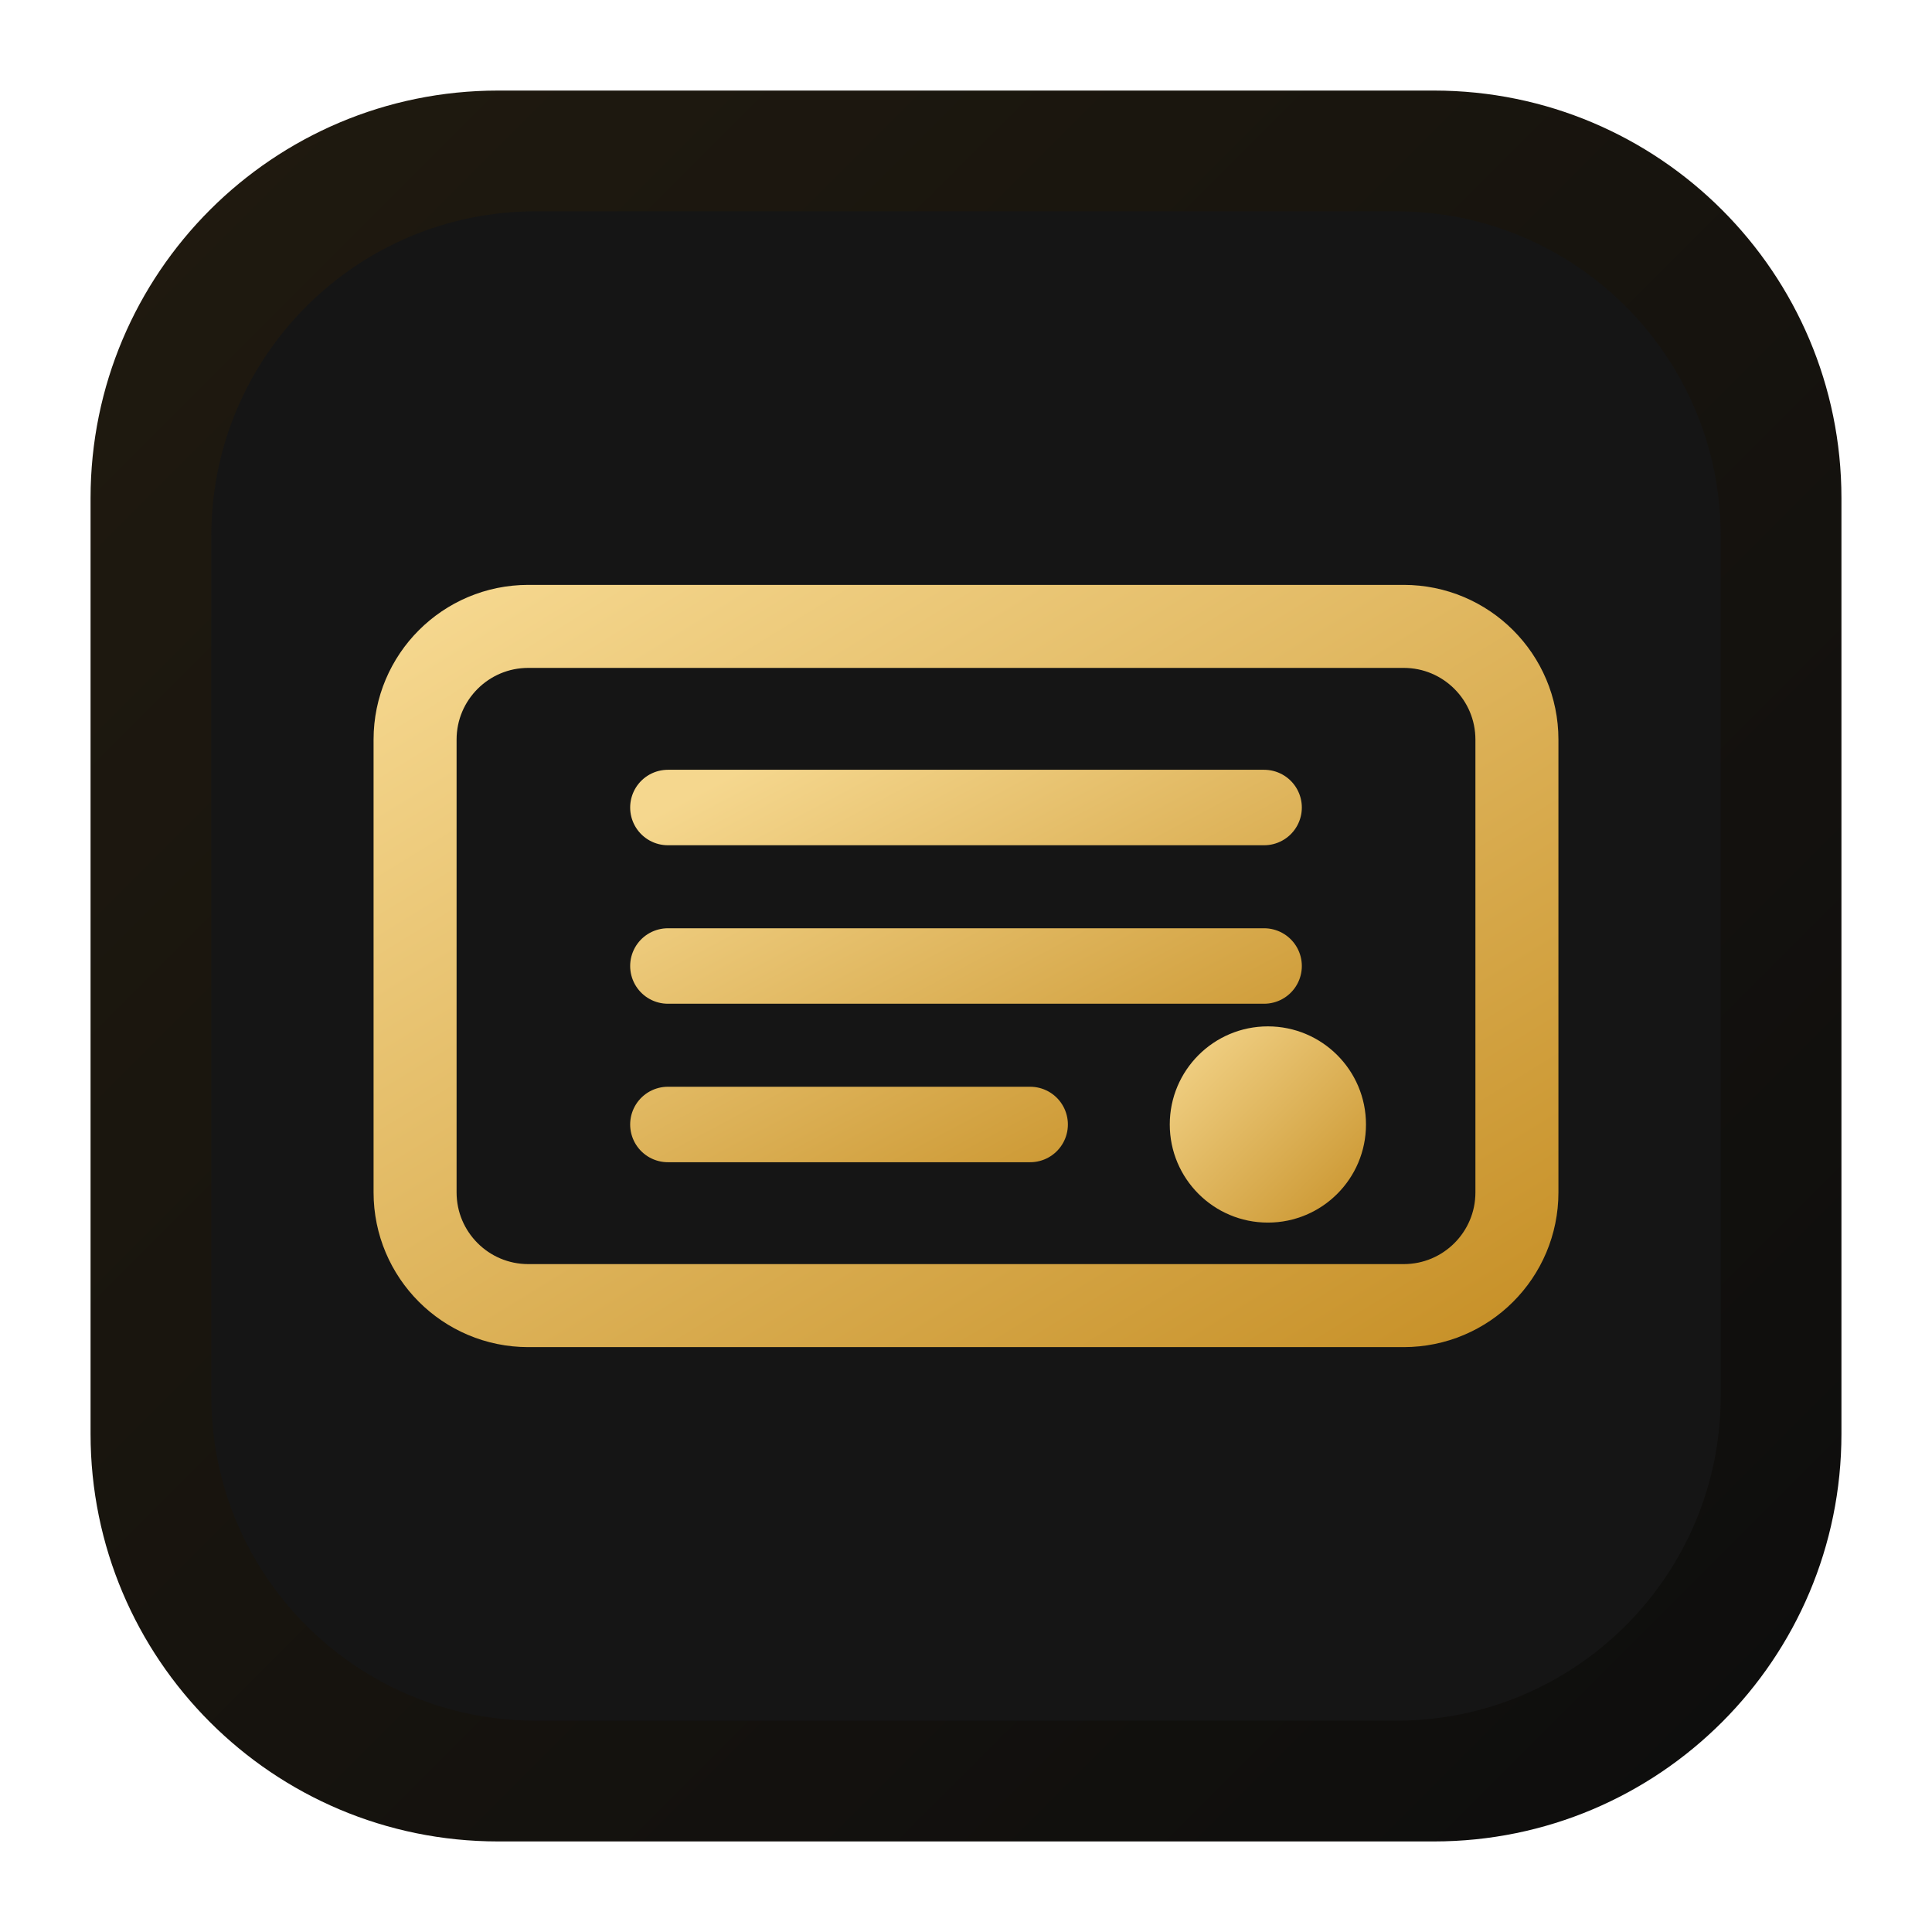
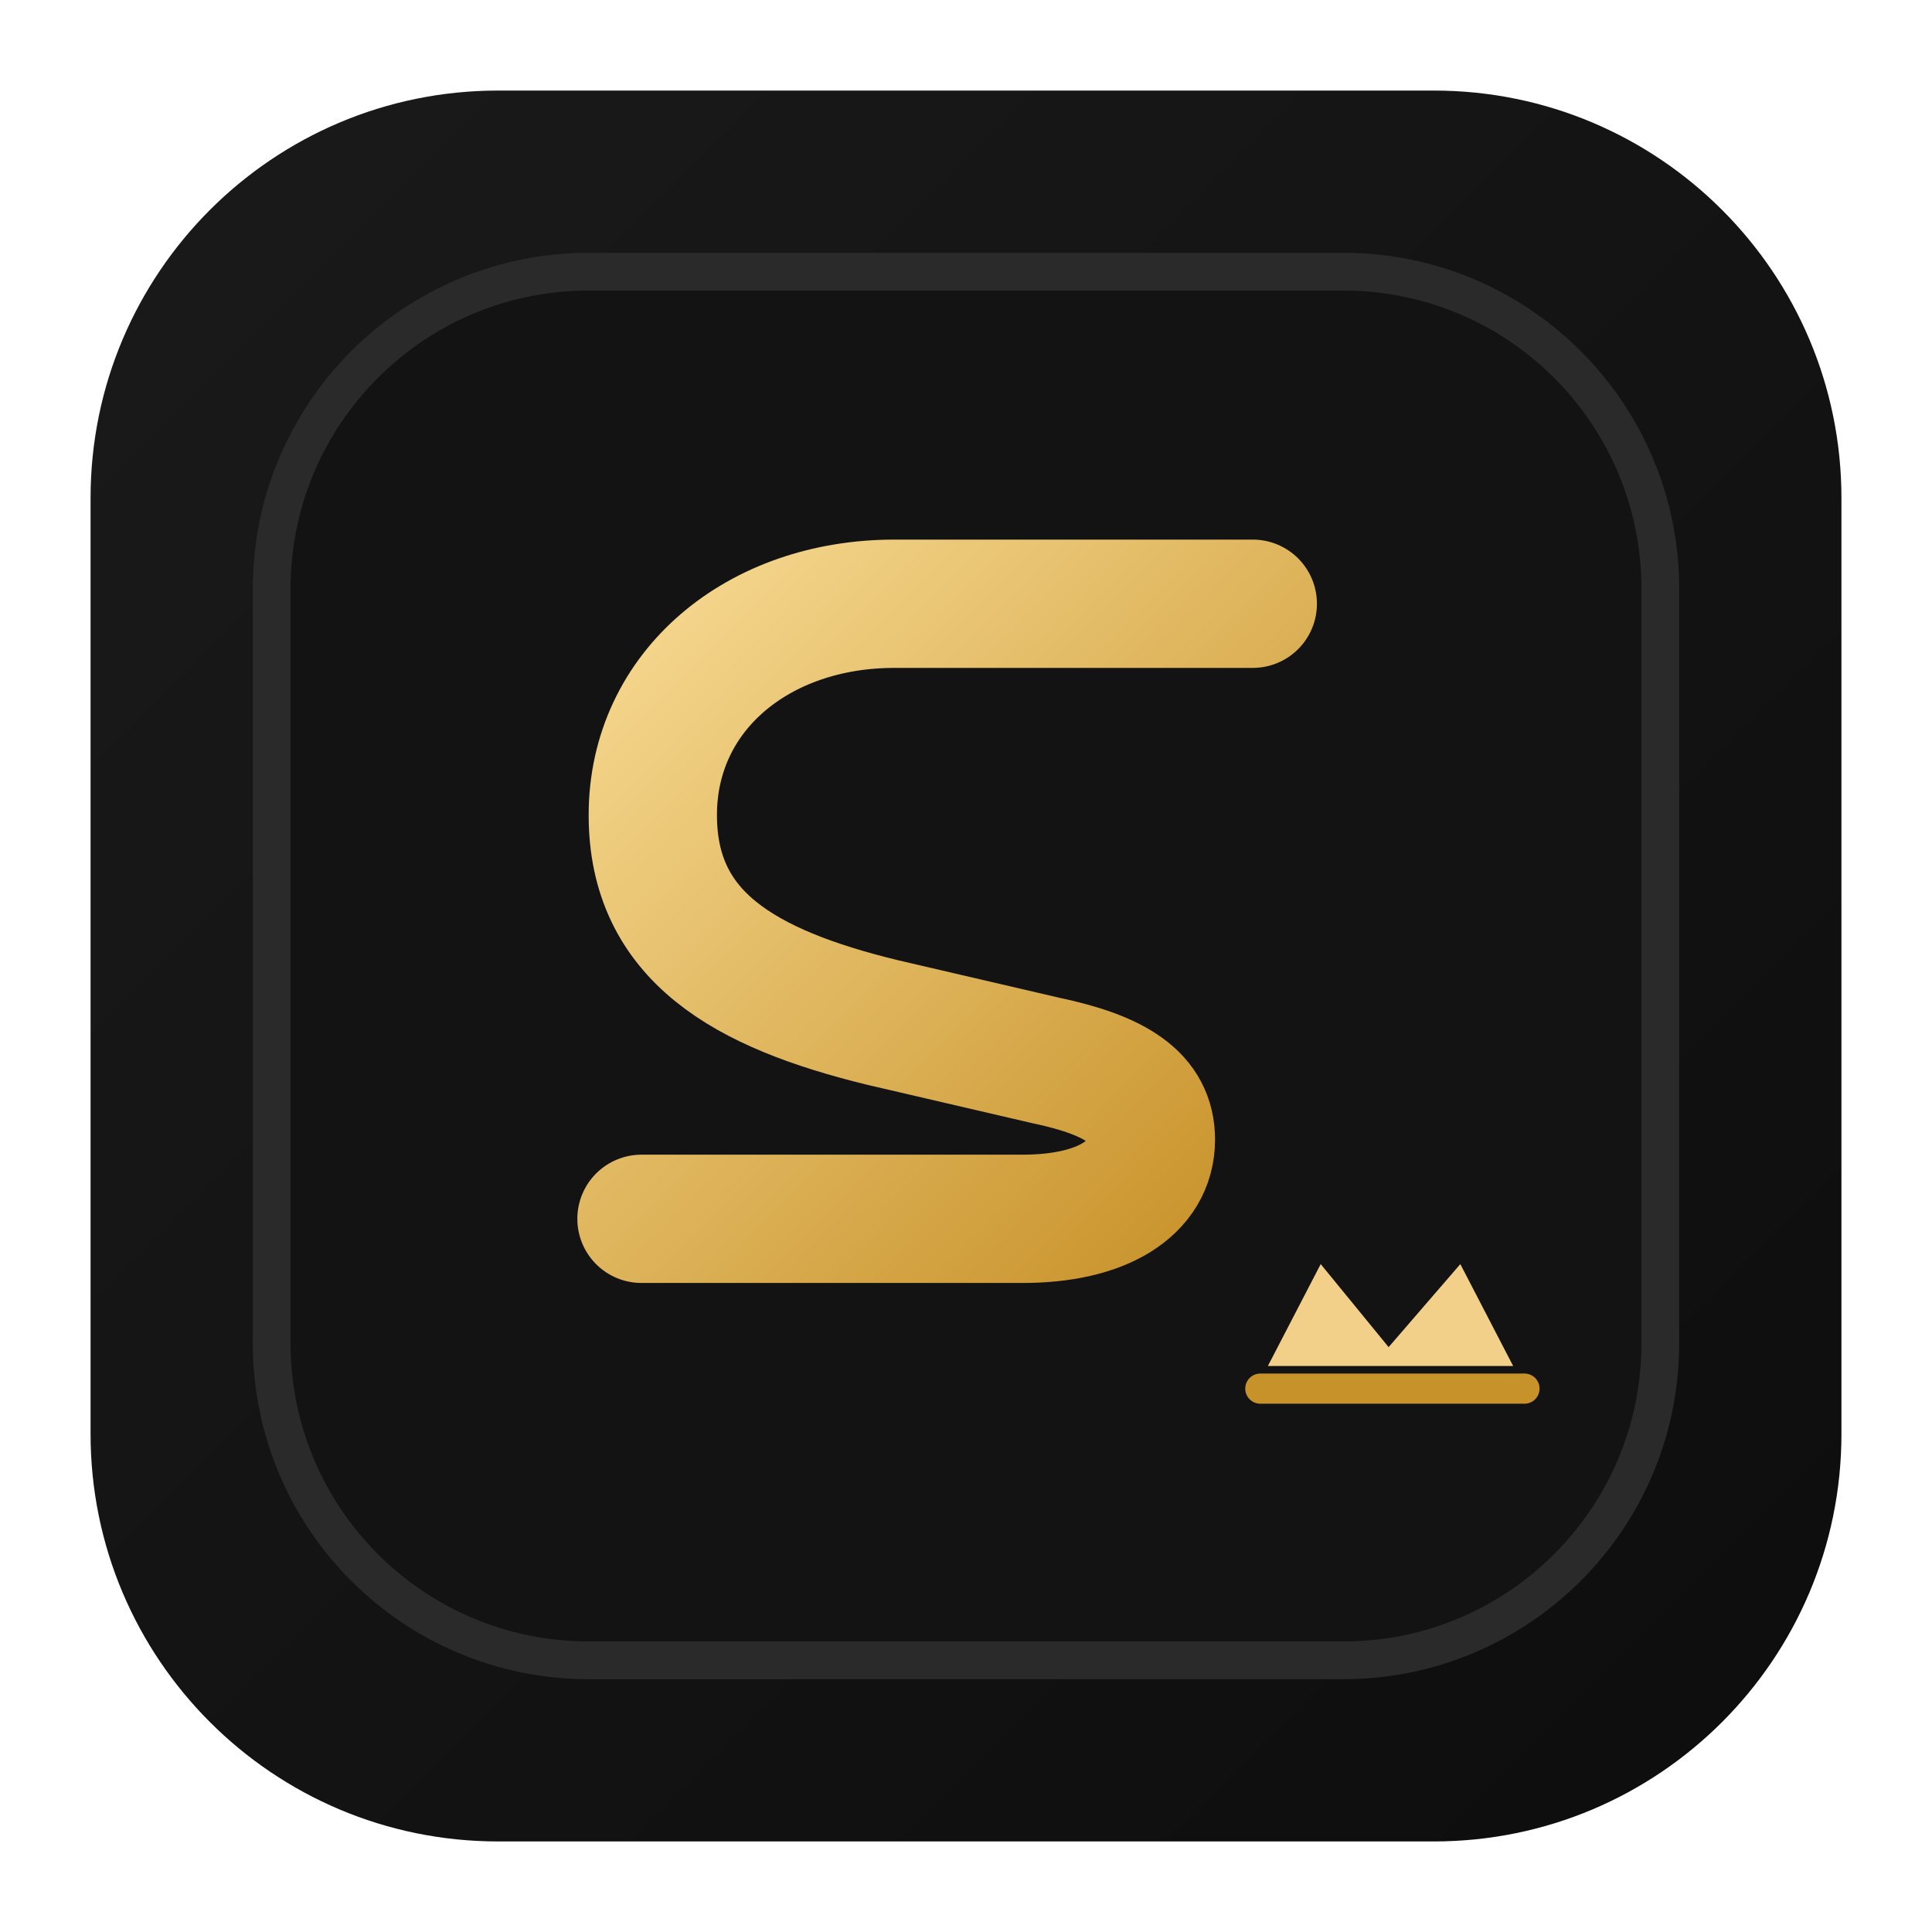
<svg xmlns="http://www.w3.org/2000/svg" viewBox="0 0 512 512">
  <defs>
    <linearGradient id="bg" x1="0%" y1="0%" x2="100%" y2="100%">
-       <stop offset="0%" stop-color="#201a0f" />
+       <stop offset="0%" stop-color="#1a1a1a" />
      <stop offset="100%" stop-color="#0d0d0d" />
    </linearGradient>
-     <linearGradient id="accent" x1="0%" y1="0%" x2="100%" y2="100%">
+     <linearGradient id="gold" x1="0%" y1="0%" x2="100%" y2="100%">
      <stop offset="0%" stop-color="#f5d78e" />
      <stop offset="100%" stop-color="#c8922a" />
    </linearGradient>
  </defs>
  <rect x="24" y="24" width="464" height="464" rx="108" fill="url(#bg)" />
-   <rect x="56" y="56" width="400" height="400" rx="86" fill="#151515" />
-   <path d="M140 166h232a30 30 0 0 1 30 30v120a30 30 0 0 1-30 30H140a30 30 0 0 1-30-30V196a30 30 0 0 1 30-30Z" fill="none" stroke="url(#accent)" stroke-width="22" />
-   <path d="M177 214h158M177 256h158M177 298h96" stroke="url(#accent)" stroke-width="20" stroke-linecap="round" />
-   <circle cx="336" cy="298" r="26" fill="url(#accent)" />
+   <rect x="72" y="72" width="368" height="368" rx="84" fill="#131313" stroke="#2a2a2a" stroke-width="10" />
+   <path d="M332 160h-95c-36 0-64 23-64 56 0 32 24 46 61 55l43 10c19 4 28 10 28 21 0 13-13 21-34 21h-101" fill="none" stroke="url(#gold)" stroke-width="34" stroke-linecap="round" stroke-linejoin="round" />
+   <path d="M336 362 350 335l18 22 19-22 14 27z" fill="#f2d08a" />
+   <path d="M334 368h70" stroke="#c8922a" stroke-width="8" stroke-linecap="round" />
</svg>
